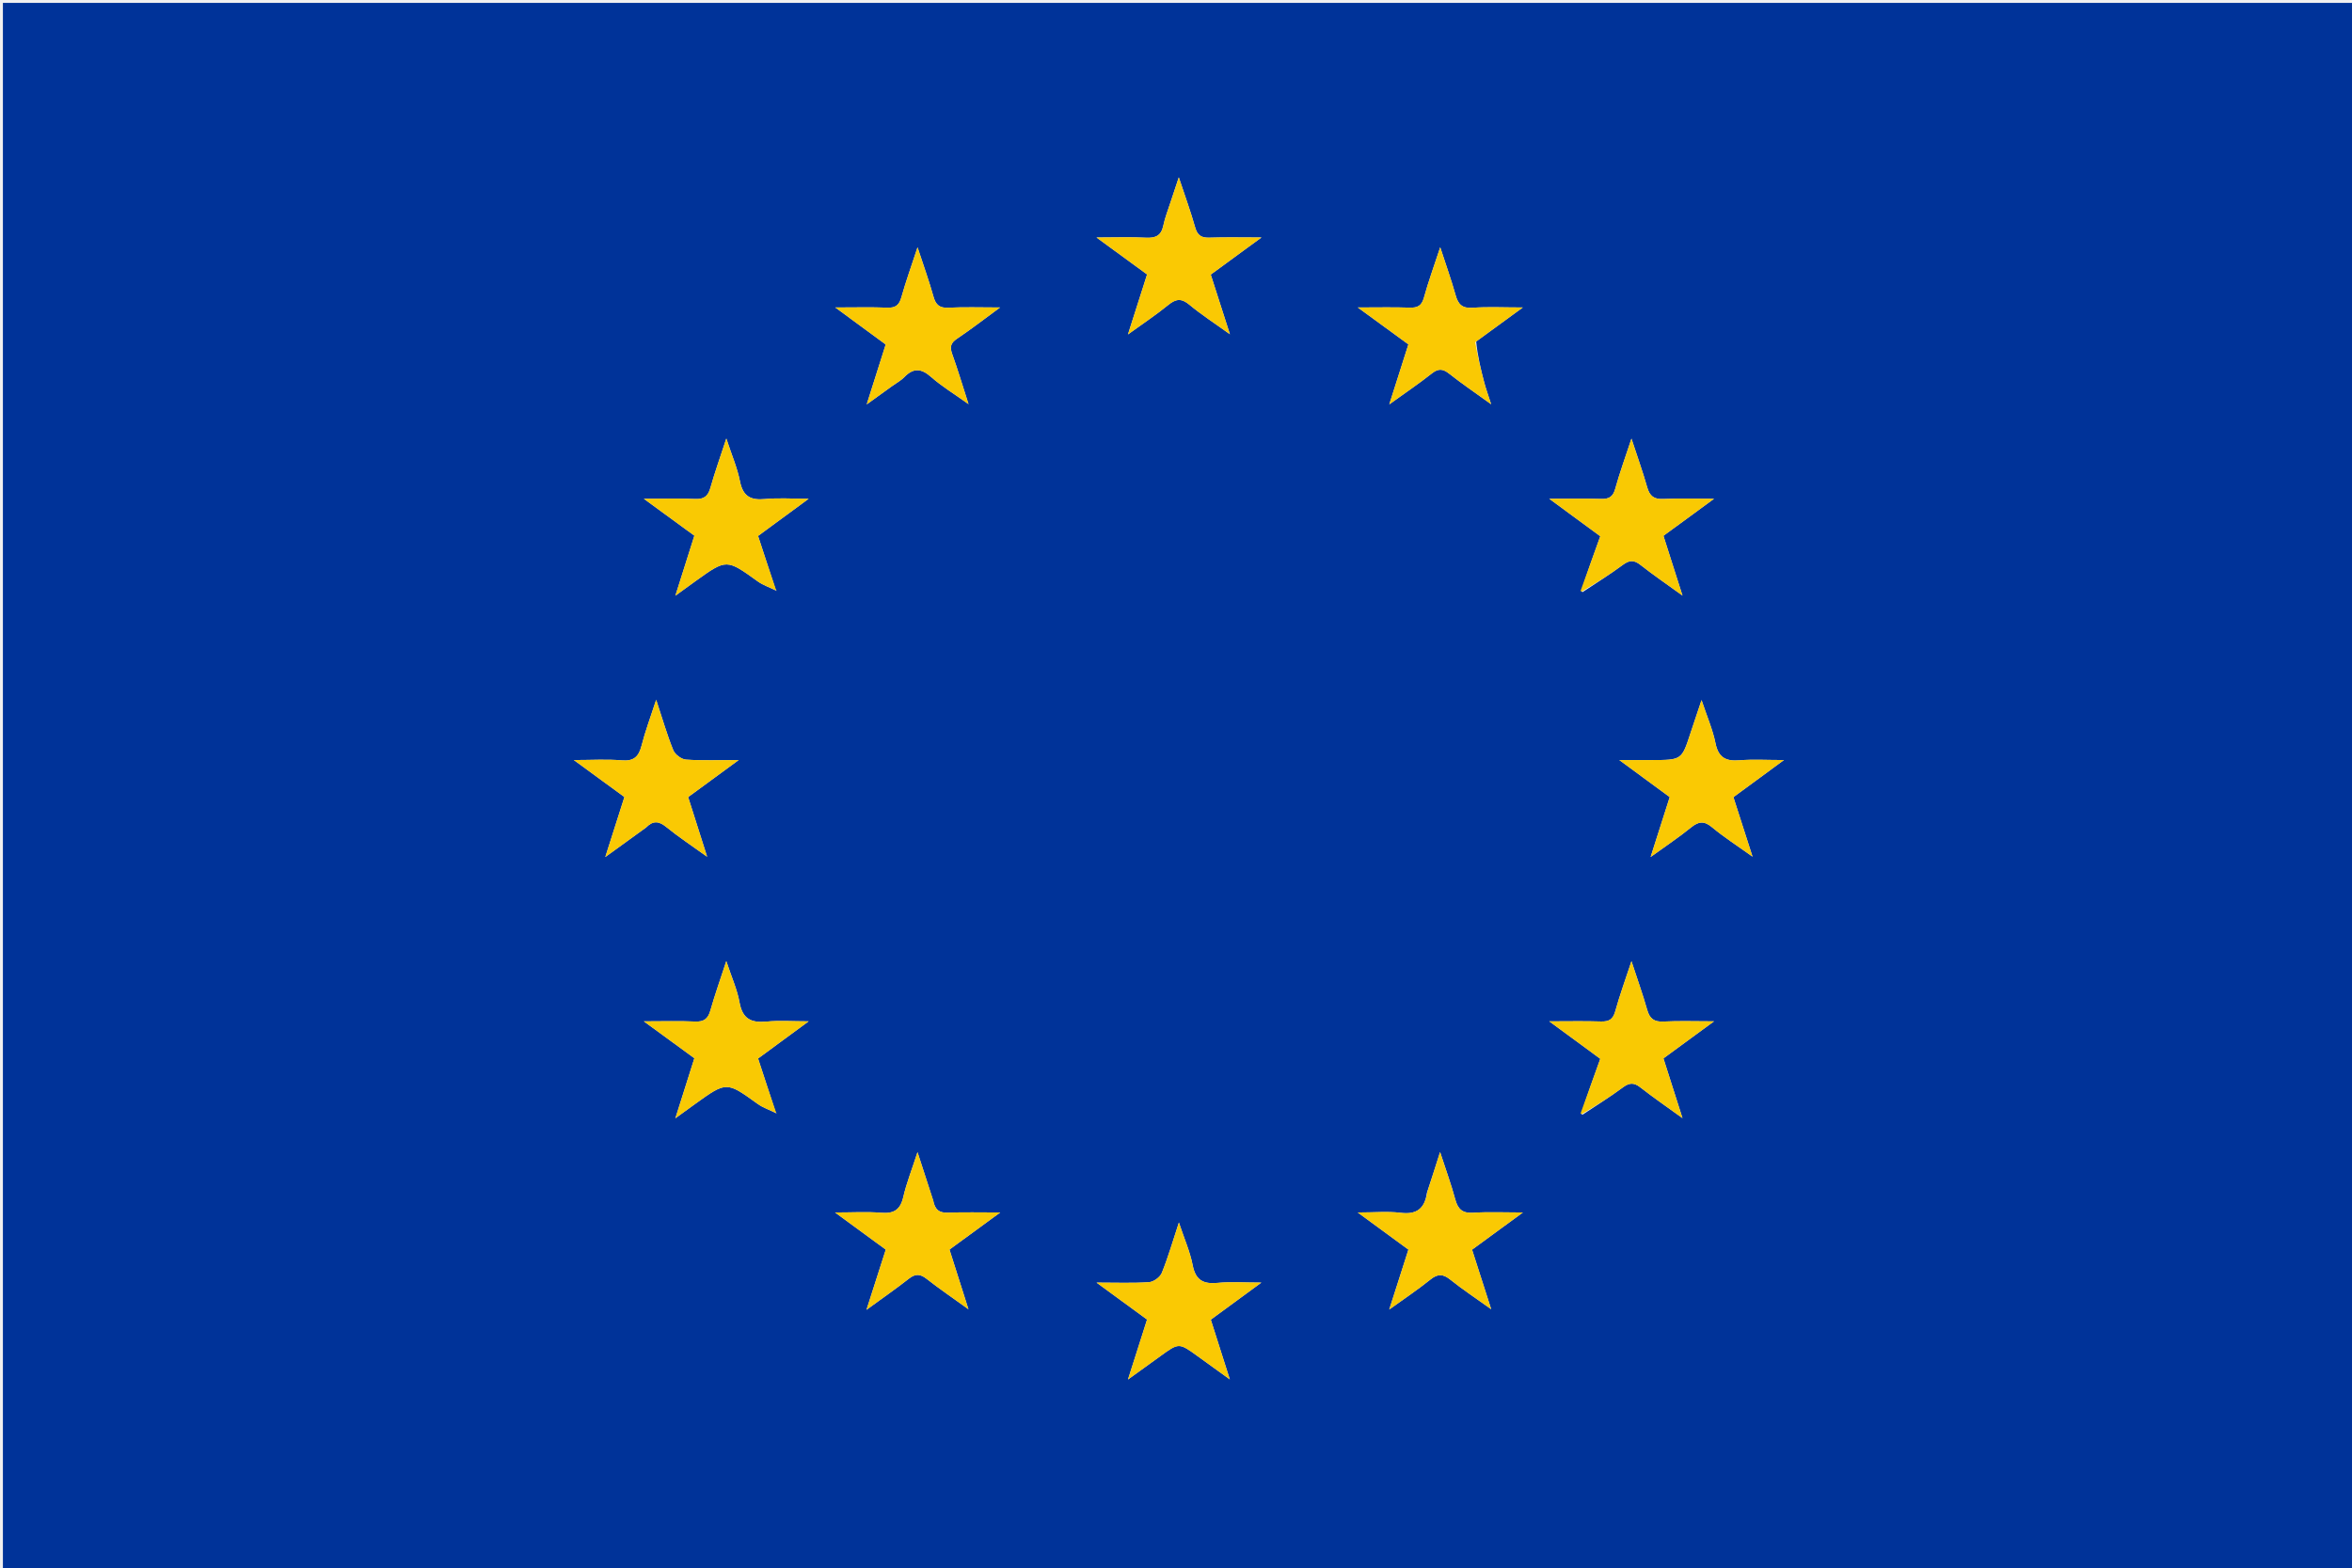
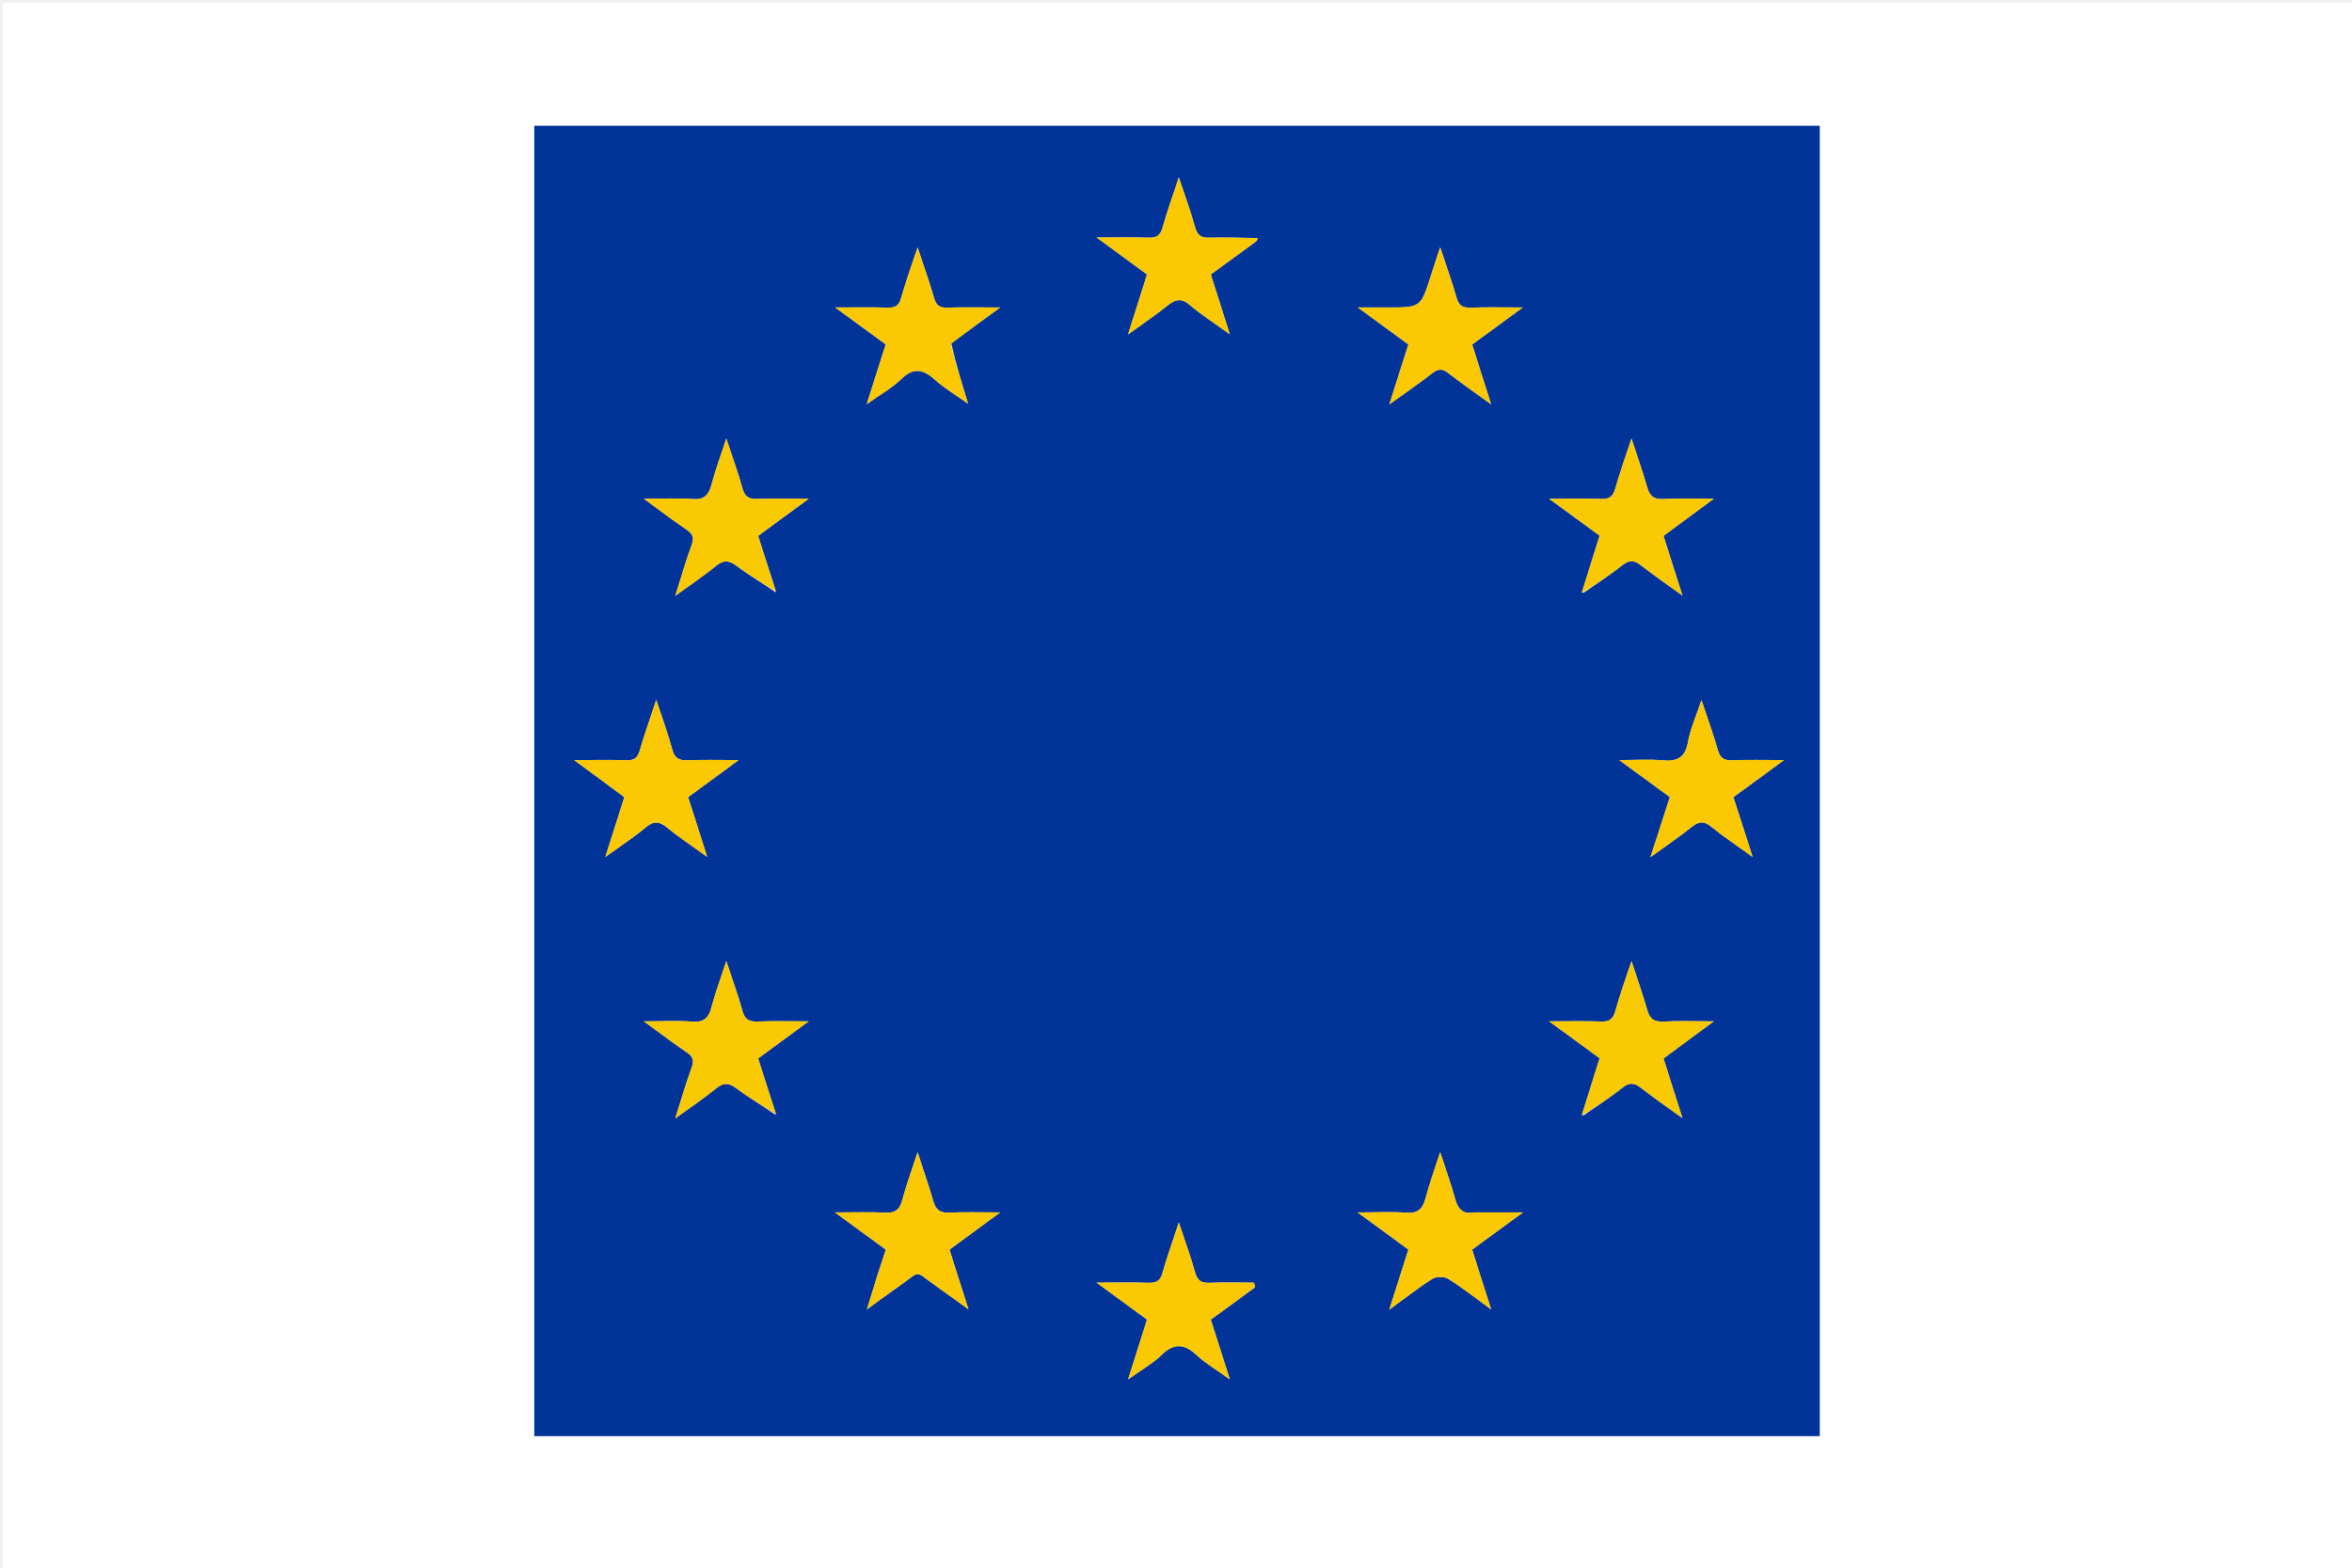
<svg xmlns="http://www.w3.org/2000/svg" version="1.1" id="Layer_1" x="0px" y="0px" width="100%" viewBox="0 0 810 540" enable-background="new 0 0 810 540" xml:space="preserve">
-   <path fill="#003399" opacity="1" stroke="none" d=" M604,541   C402.667,541 201.833,541 1,541   C1,361 1,181 1,1   C271,1 541,1 811,1   C811,181 811,361 811,541   C742.167,541 673.333,541 604,541  M267.548,383.573   C267.548,383.573 267.382,383.57 267.382,383.57   C267.382,383.57 267.596,383.594 267.093,383.019   C265.091,376.902 263.089,370.785 261.067,364.609   C266.756,360.428 272.173,356.448 278.493,351.804   C272.92,351.804 268.416,351.465 263.985,351.892   C258.719,352.4 255.704,350.981 254.687,345.303   C253.89,340.85 251.952,336.6 250.128,331.07   C248.049,337.434 246.17,342.682 244.653,348.034   C243.833,350.926 242.446,352.018 239.381,351.876   C233.92,351.622 228.439,351.804 221.727,351.804   C228.286,356.595 233.635,360.502 239.132,364.517   C237.019,371.196 234.96,377.702 232.588,385.198   C235.548,383.053 237.552,381.588 239.568,380.141   C250.248,372.478 250.211,372.533 260.932,380.245   C262.885,381.65 265.297,382.415 267.548,383.573  M267.548,203.573   C267.548,203.573 267.382,203.57 267.382,203.57   C267.382,203.57 267.596,203.594 267.093,203.019   C265.091,196.902 263.089,190.785 261.067,184.609   C266.757,180.428 272.173,176.448 278.492,171.804   C272.753,171.804 268.08,171.45 263.486,171.9   C258.529,172.387 255.858,170.986 254.834,165.783   C253.926,161.171 252.004,156.758 250.134,151.051   C248.049,157.434 246.17,162.682 244.653,168.034   C243.833,170.926 242.446,172.018 239.381,171.876   C233.921,171.622 228.439,171.804 221.727,171.804   C228.286,176.595 233.636,180.502 239.132,184.517   C237.019,191.196 234.96,197.702 232.588,205.198   C235.548,203.053 237.552,201.588 239.569,200.141   C250.248,192.478 250.211,192.533 260.932,200.245   C262.884,201.65 265.297,202.415 267.548,203.573  M545.014,203.969   C549.643,200.865 554.385,197.912 558.856,194.595   C561.106,192.927 562.686,192.804 564.928,194.569   C569.315,198.022 573.939,201.173 579.429,205.147   C577.014,197.574 574.966,191.153 572.865,184.565   C578.46,180.469 583.91,176.479 590.295,171.804   C583.758,171.804 578.299,171.604 572.865,171.88   C569.612,172.045 568.126,170.871 567.261,167.809   C565.757,162.484 563.875,157.265 561.855,151.096   C559.72,157.588 557.771,162.885 556.282,168.309   C555.506,171.133 554.117,171.948 551.35,171.858   C545.779,171.677 540.197,171.804 533.547,171.804   C539.976,176.528 545.431,180.537 551.115,184.714   C548.802,191.121 546.563,197.322 544.61,203.591   C544.61,203.591 544.506,203.721 544.506,203.721   C544.506,203.721 544.372,203.46 545.014,203.969  M545.014,383.969   C549.643,380.866 554.384,377.912 558.855,374.596   C561.104,372.928 562.684,372.802 564.926,374.567   C569.314,378.022 573.939,381.173 579.429,385.147   C577.014,377.577 574.966,371.156 572.864,364.566   C578.457,360.471 583.907,356.48 590.294,351.804   C583.758,351.804 578.298,351.603 572.863,351.88   C569.608,352.045 568.125,350.867 567.26,347.807   C565.756,342.483 563.875,337.265 561.855,331.096   C559.721,337.588 557.772,342.885 556.282,348.308   C555.507,351.131 554.119,351.948 551.351,351.858   C545.78,351.677 540.199,351.804 533.547,351.804   C539.976,356.529 545.431,360.537 551.115,364.714   C548.802,371.121 546.563,377.322 544.61,383.59   C544.61,383.59 544.505,383.721 544.505,383.721   C544.505,383.721 544.373,383.46 545.014,383.969  M568.572,261.805   C565.298,261.805 562.025,261.805 557.66,261.805   C564.089,266.526 569.549,270.535 575.034,274.562   C572.912,281.217 570.871,287.616 568.451,295.2   C573.806,291.326 578.234,288.398 582.328,285.06   C584.96,282.914 586.854,282.665 589.61,284.965   C593.666,288.351 598.156,291.217 603.554,295.089   C601.079,287.387 599.06,281.104 596.966,274.587   C602.467,270.547 607.925,266.538 614.369,261.805   C608.384,261.805 603.716,261.507 599.105,261.889   C594.425,262.276 591.808,261.027 590.797,256.014   C589.845,251.295 587.862,246.784 585.988,241.146   C584.462,245.71 583.298,249.118 582.181,252.542   C579.159,261.803 579.167,261.805 568.572,261.805  M399.662,467.094   C406.007,462.478 406.005,462.479 412.496,467.177   C415.824,469.586 419.158,471.988 423.535,475.148   C421.107,467.52 419.064,461.103 416.984,454.57   C422.589,450.462 428.026,446.476 434.397,441.805   C428.638,441.805 423.968,441.458 419.374,441.9   C414.426,442.376 411.745,441.015 410.734,435.774   C409.844,431.159 407.873,426.753 405.998,421.109   C403.839,427.648 402.263,433.16 400.118,438.442   C399.521,439.914 397.301,441.544 395.725,441.653   C390.12,442.041 384.472,441.805 377.635,441.805   C384.062,446.504 389.499,450.479 395.035,454.527   C392.926,461.149 390.879,467.576 388.456,475.185   C392.676,472.141 395.877,469.832 399.662,467.094  M222.603,284.967   C224.84,282.644 226.852,282.75 229.424,284.848   C233.589,288.246 238.107,291.211 243.527,295.116   C241.08,287.422 239.04,281.009 236.988,274.559   C242.64,270.418 248.032,266.467 254.394,261.805   C247.517,261.805 241.859,262.042 236.244,261.652   C234.674,261.543 232.469,259.893 231.87,258.417   C229.728,253.14 228.152,247.634 225.977,241.048   C224.019,247.086 222.212,251.854 220.965,256.765   C219.992,260.598 218.318,262.28 214.095,261.91   C209.015,261.466 203.867,261.805 197.624,261.805   C204.075,266.521 209.548,270.524 215.04,274.539   C212.912,281.213 210.873,287.61 208.451,295.209   C213.695,291.407 217.849,288.395 222.603,284.967  M403.136,69.592   C402.284,72.285 401.205,74.931 400.638,77.683   C399.918,81.174 397.986,82.059 394.623,81.88   C389.348,81.599 384.047,81.805 377.62,81.805   C384.066,86.515 389.536,90.512 395.042,94.535   C392.916,101.201 390.872,107.61 388.452,115.198   C393.8,111.329 398.235,108.401 402.331,105.057   C404.972,102.9 406.869,102.674 409.619,104.974   C413.669,108.36 418.146,111.236 423.568,115.14   C421.07,107.364 419.05,101.076 416.964,94.582   C422.521,90.516 427.998,86.509 434.427,81.805   C427.739,81.805 422.125,81.67 416.521,81.862   C413.725,81.958 412.371,81.076 411.587,78.293   C410.055,72.849 408.099,67.524 405.966,61.088   C404.839,64.499 404.118,66.682 403.136,69.592  M321.285,413.278   C319.645,408.204 318.005,403.131 315.982,396.874   C314.029,402.903 312.182,407.528 311.078,412.323   C310.056,416.761 307.801,418.118 303.404,417.742   C298.6,417.332 293.734,417.649 287.587,417.649   C294.255,422.531 299.698,426.516 305.05,430.434   C302.884,437.195 300.874,443.468 298.404,451.176   C304.072,447.041 308.647,443.874 313.016,440.444   C315.251,438.69 316.9,438.766 319.116,440.508   C323.43,443.898 327.981,446.987 333.524,450.987   C331.045,443.184 329.012,436.785 326.991,430.423   C332.681,426.263 338.022,422.357 344.461,417.648   C337.623,417.648 332.034,417.51 326.457,417.706   C323.627,417.806 322.004,416.914 321.285,413.278  M491.407,410.882   C490.696,416.19 488.011,418.464 482.383,417.76   C477.955,417.207 473.402,417.649 467.594,417.649   C474.268,422.539 479.708,426.525 485.045,430.435   C482.876,437.215 480.869,443.488 478.441,451.076   C483.927,447.116 488.442,444.118 492.64,440.728   C495.211,438.653 497.034,438.822 499.535,440.834   C503.668,444.158 508.121,447.085 513.547,450.974   C511.072,443.268 509.056,436.987 506.959,430.457   C512.459,426.433 517.915,422.441 524.466,417.649   C517.928,417.649 512.651,417.388 507.415,417.737   C503.686,417.986 502.087,416.561 501.163,413.111   C499.803,408.035 497.978,403.083 495.946,396.835   C494.23,402.257 492.983,406.197 491.407,410.882  M508.386,117.622   C513.385,113.975 518.384,110.327 524.434,105.914   C517.73,105.914 512.409,105.628 507.137,106.012   C503.522,106.276 502.164,104.807 501.278,101.625   C499.845,96.479 498.03,91.439 495.992,85.176   C493.816,91.806 491.875,97.076 490.4,102.473   C489.623,105.317 488.216,106.068 485.457,105.971   C479.933,105.777 474.398,105.913 467.609,105.913   C474.155,110.688 479.504,114.591 485.033,118.624   C482.945,125.18 480.897,131.612 478.455,139.281   C484.009,135.282 488.654,132.169 493.018,128.703   C495.27,126.914 496.82,126.932 499.054,128.7   C503.387,132.13 507.977,135.235 513.529,139.245   C512.448,135.87 511.712,133.868 511.17,131.814   C509.969,127.265 508.866,122.69 508.386,117.622  M307.396,132.878   C308.743,131.905 310.266,131.104 311.403,129.927   C314.535,126.684 317.241,126.823 320.652,129.842   C324.292,133.063 328.526,135.613 333.548,139.205   C331.423,132.61 329.83,127.231 327.931,121.963   C327.06,119.548 327.359,118.151 329.601,116.656   C334.318,113.511 338.801,110.014 344.401,105.914   C337.564,105.914 332.093,105.711 326.647,105.992   C323.53,106.152 322.265,105.001 321.461,102.119   C319.98,96.81 318.094,91.614 315.99,85.189   C313.835,91.76 311.931,97.014 310.428,102.38   C309.664,105.109 308.421,106.095 305.568,105.979   C300.026,105.755 294.468,105.913 287.67,105.913   C294.201,110.71 299.617,114.687 305.023,118.657   C302.899,125.36 300.883,131.721 298.48,139.301   C301.989,136.759 304.391,135.018 307.396,132.878  z" />
-   <path fill="#F9C903" opacity="1" stroke="none" d=" M544.325,383.523   C546.563,377.322 548.802,371.121 551.115,364.714   C545.431,360.537 539.976,356.529 533.547,351.804   C540.199,351.804 545.78,351.677 551.351,351.858   C554.119,351.948 555.507,351.131 556.282,348.308   C557.772,342.885 559.721,337.588 561.855,331.096   C563.875,337.265 565.756,342.483 567.26,347.807   C568.125,350.867 569.608,352.045 572.863,351.88   C578.298,351.603 583.758,351.804 590.294,351.804   C583.907,356.48 578.457,360.471 572.864,364.566   C574.966,371.156 577.014,377.577 579.429,385.147   C573.939,381.173 569.314,378.022 564.926,374.567   C562.684,372.802 561.104,372.928 558.855,374.596   C554.384,377.912 549.643,380.866 544.721,383.758   C544.429,383.547 544.325,383.523 544.325,383.523  z" />
-   <path fill="#F9C903" opacity="1" stroke="none" d=" M544.325,203.523   C546.563,197.322 548.802,191.121 551.115,184.714   C545.431,180.537 539.976,176.528 533.547,171.804   C540.197,171.804 545.779,171.677 551.35,171.858   C554.117,171.948 555.506,171.133 556.282,168.309   C557.771,162.885 559.72,157.588 561.855,151.096   C563.875,157.265 565.757,162.484 567.261,167.809   C568.126,170.871 569.612,172.045 572.865,171.88   C578.299,171.604 583.758,171.804 590.295,171.804   C583.91,176.479 578.46,180.469 572.865,184.565   C574.966,191.153 577.014,197.574 579.429,205.147   C573.939,201.173 569.315,198.022 564.928,194.569   C562.686,192.804 561.106,192.927 558.856,194.595   C554.385,197.912 549.643,200.865 544.721,203.758   C544.428,203.547 544.325,203.523 544.325,203.523  z" />
-   <path fill="#F9C903" opacity="1" stroke="none" d=" M267.498,203.475   C265.297,202.415 262.884,201.65 260.932,200.245   C250.211,192.533 250.248,192.478 239.569,200.141   C237.552,201.588 235.548,203.053 232.588,205.198   C234.96,197.702 237.019,191.196 239.132,184.517   C233.636,180.502 228.286,176.595 221.727,171.804   C228.439,171.804 233.921,171.622 239.381,171.876   C242.446,172.018 243.833,170.926 244.653,168.034   C246.17,162.682 248.049,157.434 250.134,151.051   C252.004,156.758 253.926,161.171 254.834,165.783   C255.858,170.986 258.529,172.387 263.486,171.9   C268.08,171.45 272.753,171.804 278.492,171.804   C272.173,176.448 266.757,180.428 261.067,184.609   C263.089,190.785 265.091,196.902 267.294,203.298   C267.495,203.578 267.498,203.475 267.498,203.475  z" />
-   <path fill="#F9C903" opacity="1" stroke="none" d=" M267.498,383.475   C265.297,382.415 262.885,381.65 260.932,380.245   C250.211,372.533 250.248,372.478 239.568,380.141   C237.552,381.588 235.548,383.053 232.588,385.198   C234.96,377.702 237.019,371.196 239.132,364.517   C233.635,360.502 228.286,356.595 221.727,351.804   C228.439,351.804 233.92,351.622 239.381,351.876   C242.446,352.018 243.833,350.926 244.653,348.034   C246.17,342.682 248.049,337.434 250.128,331.07   C251.952,336.6 253.89,340.85 254.687,345.303   C255.704,350.981 258.719,352.4 263.985,351.892   C268.416,351.465 272.92,351.804 278.493,351.804   C272.173,356.448 266.756,360.428 261.067,364.609   C263.089,370.785 265.091,376.902 267.294,383.298   C267.495,383.578 267.498,383.475 267.498,383.475  z" />
-   <path fill="#FAC903" opacity="1" stroke="none" d=" M569.055,261.805   C579.167,261.805 579.159,261.803 582.181,252.542   C583.298,249.118 584.462,245.71 585.988,241.146   C587.862,246.784 589.845,251.295 590.797,256.014   C591.808,261.027 594.425,262.276 599.105,261.889   C603.716,261.507 608.384,261.805 614.369,261.805   C607.925,266.538 602.467,270.547 596.966,274.587   C599.06,281.104 601.079,287.387 603.554,295.089   C598.156,291.217 593.666,288.351 589.61,284.965   C586.854,282.665 584.96,282.914 582.328,285.06   C578.234,288.398 573.806,291.326 568.451,295.2   C570.871,287.616 572.912,281.217 575.034,274.562   C569.549,270.535 564.089,266.526 557.66,261.805   C562.025,261.805 565.298,261.805 569.055,261.805  z" />
-   <path fill="#FAC903" opacity="1" stroke="none" d=" M399.37,467.309   C395.877,469.832 392.676,472.141 388.456,475.185   C390.879,467.576 392.926,461.149 395.035,454.527   C389.499,450.479 384.062,446.504 377.635,441.805   C384.472,441.805 390.12,442.041 395.725,441.653   C397.301,441.544 399.521,439.914 400.118,438.442   C402.263,433.16 403.839,427.648 405.998,421.109   C407.873,426.753 409.844,431.159 410.734,435.774   C411.745,441.015 414.426,442.376 419.374,441.9   C423.968,441.458 428.638,441.805 434.397,441.805   C428.026,446.476 422.589,450.462 416.984,454.57   C419.064,461.103 421.107,467.52 423.535,475.148   C419.158,471.988 415.824,469.586 412.496,467.177   C406.005,462.479 406.007,462.478 399.37,467.309  z" />
-   <path fill="#FAC903" opacity="1" stroke="none" d=" M222.303,285.175   C217.849,288.395 213.695,291.407 208.451,295.209   C210.873,287.61 212.912,281.213 215.04,274.539   C209.548,270.524 204.075,266.521 197.624,261.805   C203.867,261.805 209.015,261.466 214.095,261.91   C218.318,262.28 219.992,260.598 220.965,256.765   C222.212,251.854 224.019,247.086 225.977,241.048   C228.152,247.634 229.728,253.14 231.87,258.417   C232.469,259.893 234.674,261.543 236.244,261.652   C241.859,262.042 247.517,261.805 254.394,261.805   C248.032,266.467 242.64,270.418 236.988,274.559   C239.04,281.009 241.08,287.422 243.527,295.116   C238.107,291.211 233.589,288.246 229.424,284.848   C226.852,282.75 224.84,282.644 222.303,285.175  z" />
-   <path fill="#FAC903" opacity="1" stroke="none" d=" M403.266,69.228   C404.118,66.682 404.839,64.499 405.966,61.088   C408.099,67.524 410.055,72.849 411.587,78.293   C412.371,81.076 413.725,81.958 416.521,81.862   C422.125,81.67 427.739,81.805 434.427,81.805   C427.998,86.509 422.521,90.516 416.964,94.582   C419.05,101.076 421.07,107.364 423.568,115.14   C418.146,111.236 413.669,108.36 409.619,104.974   C406.869,102.674 404.972,102.9 402.331,105.057   C398.235,108.401 393.8,111.329 388.452,115.198   C390.872,107.61 392.916,101.201 395.042,94.535   C389.536,90.512 384.066,86.515 377.62,81.805   C384.047,81.805 389.348,81.599 394.623,81.88   C397.986,82.059 399.918,81.174 400.638,77.683   C401.205,74.931 402.284,72.285 403.266,69.228  z" />
-   <path fill="#FAC903" opacity="1" stroke="none" d=" M321.457,413.668   C322.004,416.914 323.627,417.806 326.457,417.706   C332.034,417.51 337.623,417.648 344.461,417.648   C338.022,422.357 332.681,426.263 326.991,430.423   C329.012,436.785 331.045,443.184 333.524,450.987   C327.981,446.987 323.43,443.898 319.116,440.508   C316.9,438.766 315.251,438.69 313.016,440.444   C308.647,443.874 304.072,447.041 298.404,451.176   C300.874,443.468 302.884,437.195 305.05,430.434   C299.698,426.516 294.255,422.531 287.587,417.649   C293.734,417.649 298.6,417.332 303.404,417.742   C307.801,418.118 310.056,416.761 311.078,412.323   C312.182,407.528 314.029,402.903 315.982,396.874   C318.005,403.131 319.645,408.204 321.457,413.668  z" />
-   <path fill="#FAC903" opacity="1" stroke="none" d=" M491.572,410.51   C492.983,406.197 494.23,402.257 495.946,396.835   C497.978,403.083 499.803,408.035 501.163,413.111   C502.087,416.561 503.686,417.986 507.415,417.737   C512.651,417.388 517.928,417.649 524.466,417.649   C517.915,422.441 512.459,426.433 506.959,430.457   C509.056,436.987 511.072,443.268 513.547,450.974   C508.121,447.085 503.668,444.158 499.535,440.834   C497.034,438.822 495.211,438.653 492.64,440.728   C488.442,444.118 483.927,447.116 478.441,451.076   C480.869,443.488 482.876,437.215 485.045,430.435   C479.708,426.525 474.268,422.539 467.594,417.649   C473.402,417.649 477.955,417.207 482.383,417.76   C488.011,418.464 490.696,416.19 491.572,410.51  z" />
-   <path fill="#FAC903" opacity="1" stroke="none" d=" M508.055,117.873   C508.866,122.69 509.969,127.265 511.17,131.814   C511.712,133.868 512.448,135.87 513.529,139.245   C507.977,135.235 503.387,132.13 499.054,128.7   C496.82,126.932 495.27,126.914 493.018,128.703   C488.654,132.169 484.009,135.282 478.455,139.281   C480.897,131.612 482.945,125.18 485.033,118.624   C479.504,114.591 474.155,110.688 467.609,105.913   C474.398,105.913 479.933,105.777 485.457,105.971   C488.216,106.068 489.623,105.317 490.4,102.473   C491.875,97.076 493.816,91.806 495.992,85.176   C498.03,91.439 499.845,96.479 501.278,101.625   C502.164,104.807 503.522,106.276 507.137,106.012   C512.409,105.628 517.73,105.914 524.434,105.914   C518.384,110.327 513.385,113.975 508.055,117.873  z" />
-   <path fill="#FAC903" opacity="1" stroke="none" d=" M307.094,133.078   C304.391,135.018 301.989,136.759 298.48,139.301   C300.883,131.721 302.899,125.36 305.023,118.657   C299.617,114.687 294.201,110.71 287.67,105.913   C294.468,105.913 300.026,105.755 305.568,105.979   C308.421,106.095 309.664,105.109 310.428,102.38   C311.931,97.014 313.835,91.76 315.99,85.189   C318.094,91.614 319.98,96.81 321.461,102.119   C322.265,105.001 323.53,106.152 326.647,105.992   C332.093,105.711 337.564,105.914 344.401,105.914   C338.801,110.014 334.318,113.511 329.601,116.656   C327.359,118.151 327.06,119.548 327.931,121.963   C329.83,127.231 331.423,132.61 333.548,139.205   C328.526,135.613 324.292,133.063 320.652,129.842   C317.241,126.823 314.535,126.684 311.403,129.927   C310.266,131.104 308.743,131.905 307.094,133.078  z" />
-   <path fill="#F9C903" opacity="1" stroke="none" d=" M544.401,203.503   C544.372,203.46 544.506,203.721 544.506,203.721   C544.506,203.721 544.61,203.591 544.467,203.557   C544.325,203.523 544.428,203.547 544.401,203.503  z" />
-   <path fill="#F9C903" opacity="1" stroke="none" d=" M267.545,203.586   C267.596,203.594 267.382,203.57 267.382,203.57   C267.382,203.57 267.548,203.573 267.523,203.524   C267.498,203.475 267.495,203.578 267.545,203.586  z" />
-   <path fill="#F9C903" opacity="1" stroke="none" d=" M267.546,383.586   C267.596,383.594 267.382,383.57 267.382,383.57   C267.382,383.57 267.548,383.573 267.523,383.524   C267.498,383.475 267.495,383.578 267.546,383.586  z" />
-   <path fill="#F9C903" opacity="1" stroke="none" d=" M544.401,383.503   C544.373,383.46 544.505,383.721 544.505,383.721   C544.505,383.721 544.61,383.59 544.467,383.557   C544.325,383.523 544.429,383.547 544.401,383.503  z" />
+   <path fill="#FFFFFF" opacity="1" stroke="none" d=" M507,541   C338,541 169.5,541 1,541   C1,361 1,181 1,1   C271,1 541,1 811,1   C811,181 811,361 811,541   C709.833,541 608.667,541 507,541  M183.999,350.5   C183.999,398.587 183.999,446.674 183.999,494.694   C331.995,494.694 479.377,494.694 626.694,494.694   C626.694,344.005 626.694,193.623 626.694,43.306   C479.005,43.306 331.623,43.306 183.999,43.306   C183.999,145.575 183.999,247.538 183.999,350.5  z" />
+   <path fill="#013399" opacity="1" stroke="none" d=" M183.999,350   C183.999,247.538 183.999,145.575 183.999,43.306   C331.623,43.306 479.005,43.306 626.694,43.306   C626.694,193.623 626.694,344.005 626.694,494.694   C479.377,494.694 331.995,494.694 183.999,494.694   C183.999,446.674 183.999,398.587 183.999,350  M545.377,384.203   C549.848,381.051 554.46,378.078 558.736,374.68   C561.195,372.727 562.89,372.949 565.214,374.782   C569.496,378.16 574.017,381.235 579.409,385.139   C577.024,377.632 574.986,371.218 572.882,364.599   C578.381,360.535 583.812,356.52 590.187,351.808   C583.495,351.808 578.167,351.597 572.866,351.886   C569.612,352.064 568.127,350.931 567.266,347.844   C565.779,342.512 563.891,337.291 561.864,331.08   C559.727,337.575 557.789,342.859 556.291,348.266   C555.527,351.024 554.27,351.977 551.436,351.87   C545.902,351.659 540.355,351.808 533.509,351.808   C540.096,356.622 545.526,360.59 550.893,364.513   C548.796,371.21 546.816,377.533 544.735,384.161   C544.806,384.157 544.877,384.152 544.947,384.148   C544.876,384.027 544.805,383.906 545.377,384.203  M267.095,384.045   C267.112,383.982 267.128,383.919 267.041,383.1   C265.068,376.97 263.095,370.84 261.084,364.592   C266.663,360.494 272.065,356.526 278.489,351.808   C271.795,351.808 266.363,351.657 260.945,351.869   C258.011,351.983 256.478,351.218 255.66,348.155   C254.225,342.781 252.261,337.548 250.129,331.071   C248.165,337.083 246.339,341.994 244.991,347.032   C244.034,350.609 242.453,352.224 238.48,351.906   C233.445,351.502 228.353,351.808 221.741,351.808   C227.509,356.009 231.92,359.399 236.526,362.498   C238.715,363.971 239.092,365.317 238.176,367.804   C236.187,373.204 234.609,378.755 232.546,385.241   C237.817,381.411 242.358,378.407 246.542,374.968   C249.262,372.733 251.131,372.982 253.851,375.05   C258.079,378.265 262.752,380.898 267.095,384.045  M545.377,204.203   C549.848,201.051 554.461,198.077 558.737,194.679   C561.197,192.725 562.892,192.951 565.215,194.783   C569.498,198.161 574.019,201.236 579.409,205.138   C577.023,197.632 574.985,191.217 572.881,184.597   C578.383,180.532 583.816,176.519 590.192,171.808   C583.498,171.808 578.17,171.597 572.869,171.886   C569.617,172.063 568.127,170.937 567.266,167.846   C565.78,162.513 563.892,157.292 561.865,151.08   C559.727,157.575 557.789,162.859 556.291,168.266   C555.526,171.024 554.27,171.977 551.435,171.87   C545.901,171.659 540.354,171.808 533.508,171.808   C540.095,176.622 545.526,180.59 550.893,184.512   C548.796,191.209 546.816,197.532 544.735,204.161   C544.806,204.157 544.877,204.152 544.947,204.148   C544.876,204.027 544.805,203.906 545.377,204.203  M267.095,204.045   C267.111,203.982 267.128,203.919 267.041,203.1   C265.068,196.97 263.095,190.841 261.084,184.592   C266.663,180.494 272.065,176.527 278.49,171.808   C271.794,171.808 266.362,171.657 260.945,171.869   C258.012,171.983 256.478,171.218 255.66,168.156   C254.225,162.781 252.261,157.548 250.129,151.071   C248.167,157.077 246.34,161.99 244.991,167.032   C244.034,170.607 242.454,172.224 238.481,171.906   C233.446,171.502 228.354,171.808 221.742,171.808   C227.51,176.009 231.92,179.399 236.526,182.498   C238.715,183.971 239.092,185.317 238.176,187.804   C236.187,193.204 234.609,198.755 232.546,205.241   C237.817,201.412 242.358,198.407 246.542,194.968   C249.262,192.733 251.131,192.982 253.85,195.049   C258.079,198.265 262.751,200.898 267.095,204.045  M302.315,438.796   C301.184,442.47 300.054,446.145 298.556,451.014   C302.742,447.987 305.782,445.708 308.905,443.548   C317.847,437.363 314.248,437.359 322.967,443.414   C326.166,445.635 329.293,447.96 333.531,451.014   C331.076,443.304 329.037,436.898 326.986,430.455   C332.643,426.296 338.049,422.321 344.436,417.625   C337.758,417.625 332.321,417.423 326.908,417.7   C323.612,417.868 322.19,416.599 321.342,413.55   C319.903,408.374 318.078,403.304 315.998,396.907   C313.914,403.318 312.079,408.391 310.648,413.574   C309.799,416.652 308.334,417.861 305.062,417.698   C299.657,417.429 294.229,417.625 287.537,417.625   C294.098,422.421 299.633,426.467 305.054,430.429   C304.138,433.336 303.391,435.708 302.315,438.796  M507.66,417.625   C503.777,418.364 502.051,416.494 501.094,412.86   C499.781,407.879 497.968,403.03 495.968,396.89   C493.966,403.111 492.206,407.909 490.911,412.829   C489.963,416.43 488.309,418.007 484.361,417.718   C479.181,417.339 473.953,417.625 467.541,417.625   C474.065,422.397 479.523,426.389 485.037,430.423   C482.921,437.066 480.886,443.455 478.436,451.148   C484.123,447.001 488.533,443.491 493.277,440.513   C494.625,439.666 497.395,439.652 498.74,440.492   C503.491,443.459 507.907,446.963 513.531,451.048   C511.107,443.426 509.073,437.028 506.978,430.441   C512.552,426.36 518.019,422.359 524.487,417.625   C518.212,417.625 513.419,417.625 507.66,417.625  M327.588,118.195   C332.868,114.345 338.148,110.496 344.432,105.915   C337.506,105.915 331.885,105.804 326.273,105.965   C323.725,106.038 322.427,105.339 321.689,102.702   C320.149,97.199 318.179,91.817 316.001,85.223   C313.826,91.807 311.855,97.187 310.316,102.686   C309.58,105.317 308.31,106.044 305.742,105.967   C300.143,105.798 294.535,105.915 287.633,105.915   C294.067,110.615 299.479,114.57 305.03,118.626   C302.94,125.199 300.899,131.617 298.48,139.225   C303.13,135.914 307.133,133.734 310.271,130.668   C314.554,126.485 317.905,127.075 322.001,130.817   C325.154,133.698 328.938,135.888 333.388,139.061   C331.066,131.455 329.139,125.142 327.588,118.195  M477.568,105.915   C474.666,105.915 471.764,105.915 467.639,105.915   C474.133,110.669 479.556,114.641 485.03,118.649   C482.922,125.279 480.893,131.665 478.469,139.29   C484.145,135.201 488.804,132.039 493.224,128.573   C495.305,126.94 496.758,126.933 498.828,128.548   C503.257,132.001 507.892,135.192 513.523,139.273   C511.101,131.641 509.069,125.237 506.988,118.678   C512.522,114.622 517.944,110.649 524.405,105.915   C517.623,105.915 512.051,105.768 506.492,105.976   C503.697,106.081 502.366,105.237 501.588,102.447   C500.072,97.003 498.115,91.681 495.963,85.17   C494.536,89.57 493.529,92.689 492.512,95.804   C489.21,105.915 489.209,105.915 477.568,105.915  M206.342,268.141   C209.246,270.298 212.15,272.456 215.01,274.58   C212.892,281.259 210.883,287.594 208.474,295.192   C213.937,291.236 218.396,288.34 222.449,284.958   C225.191,282.67 227.09,282.9 229.729,285.066   C233.795,288.403 238.216,291.307 243.544,295.158   C241.11,287.523 239.067,281.112 236.983,274.572   C242.541,270.498 247.949,266.534 254.395,261.809   C247.662,261.809 242.227,261.652 236.808,261.872   C233.854,261.991 232.332,261.188 231.514,258.141   C230.077,252.789 228.135,247.571 226.01,241.098   C223.824,247.705 221.864,253.076 220.311,258.561   C219.574,261.165 218.313,261.938 215.736,261.86   C210.155,261.693 204.566,261.809 197.709,261.809   C201.065,264.302 203.399,266.036 206.342,268.141  M570.738,288.094   C570.096,290.044 569.454,291.993 568.376,295.265   C573.994,291.193 578.518,288.132 582.777,284.74   C585.133,282.864 586.819,282.745 589.237,284.705   C593.461,288.127 598.007,291.152 603.589,295.191   C601.067,287.345 599.049,281.069 596.964,274.583   C602.466,270.556 607.892,266.585 614.419,261.809   C607.567,261.809 602,261.651 596.449,261.874   C593.595,261.989 592.354,260.989 591.579,258.272   C590.035,252.853 588.097,247.547 585.968,241.128   C584.1,246.777 582.126,251.071 581.333,255.573   C580.359,261.099 577.467,262.381 572.396,261.898   C567.929,261.473 563.39,261.809 557.642,261.809   C564.271,266.66 569.703,270.634 575.062,274.555   C573.588,279.136 572.269,283.234 570.738,288.094  M431.482,441.811   C426.493,441.811 421.498,441.658 416.518,441.868   C413.728,441.986 412.379,441.124 411.599,438.337   C410.076,432.898 408.123,427.58 405.976,421.087   C403.81,427.69 401.881,432.961 400.393,438.354   C399.617,441.166 398.231,441.966 395.462,441.867   C389.95,441.671 384.427,441.809 377.65,441.809   C384.247,446.64 389.674,450.615 395.021,454.531   C392.887,461.284 390.89,467.602 388.51,475.135   C393.157,471.799 397.004,469.663 400.051,466.703   C404.426,462.454 407.958,462.924 412.187,466.837   C415.29,469.708 419.031,471.89 423.536,475.134   C421.104,467.5 419.063,461.094 416.978,454.549   C422.1,450.822 427.074,447.234 431.985,443.56   C432.318,443.311 432.171,442.42 431.482,441.811  M432.61,83.129   C432.783,82.898 432.989,82.683 433.113,82.428   C433.162,82.327 433.031,82.008 432.978,82.008   C427.496,81.928 422.009,81.718 416.532,81.872   C413.756,81.95 412.384,81.149 411.602,78.348   C410.082,72.906 408.125,67.585 405.977,61.087   C403.811,67.689 401.881,72.96 400.394,78.353   C399.617,81.166 398.231,81.966 395.46,81.867   C389.949,81.67 384.425,81.809 377.646,81.809   C384.25,86.644 389.679,90.618 395.023,94.53   C392.884,101.29 390.888,107.6 388.486,115.193   C393.849,111.304 398.127,108.451 402.107,105.229   C404.824,103.029 406.875,102.6 409.792,105.086   C413.771,108.478 418.228,111.309 423.534,115.143   C421.096,107.476 419.057,101.068 416.982,94.542   C422.13,90.798 427.093,87.19 432.61,83.129  z" />
+   <path fill="#FAC903" opacity="1" stroke="none" d=" M302.479,438.438   C303.391,435.708 304.138,433.336 305.054,430.429   C299.633,426.467 294.098,422.421 287.537,417.625   C294.229,417.625 299.657,417.429 305.062,417.698   C308.334,417.861 309.799,416.652 310.648,413.574   C312.079,408.391 313.914,403.318 315.998,396.907   C318.078,403.304 319.903,408.374 321.342,413.55   C322.19,416.599 323.612,417.868 326.908,417.7   C332.321,417.423 337.758,417.625 344.436,417.625   C338.049,422.321 332.643,426.296 326.986,430.455   C329.037,436.898 331.076,443.304 333.531,451.014   C329.293,447.96 326.166,445.635 322.967,443.414   C314.248,437.359 317.847,437.363 308.905,443.548   C305.782,445.708 302.742,447.987 298.556,451.014   C300.054,446.145 301.184,442.47 302.479,438.438  z" />
+   <path fill="#FAC903" opacity="1" stroke="none" d=" M508.143,417.625   C513.419,417.625 518.212,417.625 524.487,417.625   C518.019,422.359 512.552,426.36 506.978,430.441   C509.073,437.028 511.107,443.426 513.531,451.048   C507.907,446.963 503.491,443.459 498.74,440.492   C497.395,439.652 494.625,439.666 493.277,440.513   C488.533,443.491 484.123,447.001 478.436,451.148   C480.886,443.455 482.921,437.066 485.037,430.423   C479.523,426.389 474.065,422.397 467.541,417.625   C473.953,417.625 479.181,417.339 484.361,417.718   C488.309,418.007 489.963,416.43 490.911,412.829   C492.206,407.909 493.966,403.111 495.968,396.89   C497.968,403.03 499.781,407.879 501.094,412.86   C502.051,416.494 503.777,418.364 508.143,417.625  z" />
+   <path fill="#FAC903" opacity="1" stroke="none" d=" M327.4,118.513   C329.139,125.142 331.066,131.455 333.388,139.061   C328.938,135.888 325.154,133.698 322.001,130.817   C317.905,127.075 314.554,126.485 310.271,130.668   C307.133,133.734 303.13,135.914 298.48,139.225   C300.899,131.617 302.94,125.199 305.03,118.626   C299.479,114.57 294.067,110.615 287.633,105.915   C294.535,105.915 300.143,105.798 305.742,105.967   C308.31,106.044 309.58,105.317 310.316,102.686   C311.855,97.187 313.826,91.807 316.001,85.223   C318.179,91.817 320.149,97.199 321.689,102.702   C322.427,105.339 323.725,106.038 326.273,105.965   C331.885,105.804 337.506,105.915 344.432,105.915   C338.148,110.496 332.868,114.345 327.4,118.513  z" />
+   <path fill="#FAC903" opacity="1" stroke="none" d=" M478.046,105.915   C489.209,105.915 489.21,105.915 492.512,95.804   C493.529,92.689 494.536,89.57 495.963,85.17   C498.115,91.681 500.072,97.003 501.588,102.447   C502.366,105.237 503.697,106.081 506.492,105.976   C512.051,105.768 517.623,105.915 524.405,105.915   C517.944,110.649 512.522,114.622 506.988,118.678   C509.069,125.237 511.101,131.641 513.523,139.273   C507.892,135.192 503.257,132.001 498.828,128.548   C496.758,126.933 495.305,126.94 493.224,128.573   C488.804,132.039 484.145,135.201 478.469,139.29   C480.893,131.665 482.922,125.279 485.03,118.649   C479.556,114.641 474.133,110.669 467.639,105.915   C471.764,105.915 474.666,105.915 478.046,105.915  z" />
+   <path fill="#FAC903" opacity="1" stroke="none" d=" M206.037,267.955   C203.399,266.036 201.065,264.302 197.709,261.809   C204.566,261.809 210.155,261.693 215.736,261.86   C218.313,261.938 219.574,261.165 220.311,258.561   C221.864,253.076 223.824,247.705 226.01,241.098   C228.135,247.571 230.077,252.789 231.514,258.141   C232.332,261.188 233.854,261.991 236.808,261.872   C242.227,261.652 247.662,261.809 254.395,261.809   C247.949,266.534 242.541,270.498 236.983,274.572   C239.067,281.112 241.11,287.523 243.544,295.158   C238.216,291.307 233.795,288.403 229.729,285.066   C227.09,282.9 225.191,282.67 222.449,284.958   C218.396,288.34 213.937,291.236 208.474,295.192   C210.883,287.594 212.892,281.259 215.01,274.58   C212.15,272.456 209.246,270.298 206.037,267.955  z" />
+   <path fill="#FAC903" opacity="1" stroke="none" d=" M570.844,287.713   C572.269,283.234 573.588,279.136 575.062,274.555   C569.703,270.634 564.271,266.66 557.642,261.809   C563.39,261.809 567.929,261.473 572.396,261.898   C577.467,262.381 580.359,261.099 581.333,255.573   C582.126,251.071 584.1,246.777 585.968,241.128   C588.097,247.547 590.035,252.853 591.579,258.272   C592.354,260.989 593.595,261.989 596.449,261.874   C602,261.651 607.567,261.809 614.419,261.809   C607.892,266.585 602.466,270.556 596.964,274.583   C599.049,281.069 601.067,287.345 603.589,295.191   C598.007,291.152 593.461,288.127 589.237,284.705   C586.819,282.745 585.133,282.864 582.777,284.74   C578.518,288.132 573.994,291.193 568.376,295.265   C569.454,291.993 570.096,290.044 570.844,287.713  z" />
+   <path fill="#FAC903" opacity="1" stroke="none" d=" M431.865,441.82   C432.171,442.42 432.318,443.311 431.985,443.56   C427.074,447.234 422.1,450.822 416.978,454.549   C419.063,461.094 421.104,467.5 423.536,475.134   C419.031,471.89 415.29,469.708 412.187,466.837   C407.958,462.924 404.426,462.454 400.051,466.703   C397.004,469.663 393.157,471.799 388.51,475.135   C390.89,467.602 392.887,461.284 395.021,454.531   C389.674,450.615 384.247,446.64 377.65,441.809   C384.427,441.809 389.95,441.671 395.462,441.867   C398.231,441.966 399.617,441.166 400.393,438.354   C401.881,432.961 403.81,427.69 405.976,421.087   C408.123,427.58 410.076,432.898 411.599,438.337   C412.379,441.124 413.728,441.986 416.518,441.868   C421.498,441.658 426.493,441.811 431.865,441.82  z" />
+   <path fill="#FAC903" opacity="1" stroke="none" d=" M432.333,83.355   C427.093,87.19 422.13,90.798 416.982,94.542   C419.057,101.068 421.096,107.476 423.534,115.143   C418.228,111.309 413.771,108.478 409.792,105.086   C406.875,102.6 404.824,103.029 402.107,105.229   C398.127,108.451 393.849,111.304 388.486,115.193   C390.888,107.6 392.884,101.29 395.023,94.53   C389.679,90.618 384.25,86.644 377.646,81.809   C384.425,81.809 389.949,81.67 395.46,81.867   C398.231,81.966 399.617,81.166 400.394,78.353   C401.881,72.96 403.811,67.689 405.977,61.087   C408.125,67.585 410.082,72.906 411.602,78.348   C412.384,81.149 413.756,81.95 416.532,81.872   C422.009,81.718 427.496,81.928 432.978,82.008   C433.031,82.008 433.162,82.327 433.113,82.428   C432.989,82.683 432.783,82.898 432.333,83.355  z" />
+   <path fill="#F9C903" opacity="1" stroke="none" d=" M267.236,203.778   C262.751,200.898 258.079,198.265 253.85,195.049   C251.131,192.982 249.262,192.733 246.542,194.968   C242.358,198.407 237.817,201.412 232.546,205.241   C234.609,198.755 236.187,193.204 238.176,187.804   C239.092,185.317 238.715,183.971 236.526,182.498   C231.92,179.399 227.51,176.009 221.742,171.808   C228.354,171.808 233.446,171.502 238.481,171.906   C242.454,172.224 244.034,170.607 244.991,167.032   C246.34,161.99 248.167,157.077 250.129,151.071   C252.261,157.548 254.225,162.781 255.66,168.156   C256.478,171.218 258.012,171.983 260.945,171.869   C266.362,171.657 271.794,171.808 278.49,171.808   C272.065,176.527 266.663,180.494 261.084,184.592   C263.095,190.841 265.068,196.97 267.116,203.459   C267.191,203.818 267.236,203.778 267.236,203.778  z" />
+   <path fill="#F9C903" opacity="1" stroke="none" d=" M544.836,203.856   C546.816,197.532 548.796,191.209 550.893,184.512   C545.526,180.59 540.095,176.622 533.508,171.808   C540.354,171.808 545.901,171.659 551.435,171.87   C554.27,171.977 555.526,171.024 556.291,168.266   C557.789,162.859 559.727,157.575 561.865,151.08   C563.892,157.292 565.78,162.513 567.266,167.846   C568.127,170.937 569.617,172.063 572.869,171.886   C578.17,171.597 583.498,171.808 590.192,171.808   C583.816,176.519 578.383,180.532 572.881,184.597   C574.985,191.217 577.023,197.632 579.409,205.138   C574.019,201.236 569.498,198.161 565.215,194.783   C562.892,192.951 561.197,192.725 558.737,194.679   C554.461,198.077 549.848,201.051 545.081,204.012   C544.785,203.821 544.836,203.856 544.836,203.856  z" />
+   <path fill="#F9C903" opacity="1" stroke="none" d=" M267.236,383.778   C262.752,380.898 258.079,378.265 253.851,375.05   C251.131,372.982 249.262,372.733 246.542,374.968   C242.358,378.407 237.817,381.411 232.546,385.241   C234.609,378.755 236.187,373.204 238.176,367.804   C239.092,365.317 238.715,363.971 236.526,362.498   C231.92,359.399 227.509,356.009 221.741,351.808   C228.353,351.808 233.445,351.502 238.48,351.906   C242.453,352.224 244.034,350.609 244.991,347.032   C246.339,341.994 248.165,337.083 250.129,331.071   C252.261,337.548 254.225,342.781 255.66,348.155   C256.478,351.218 258.011,351.983 260.945,351.869   C266.363,351.657 271.795,351.808 278.489,351.808   C272.065,356.526 266.663,360.494 261.084,364.592   C263.095,370.84 265.068,376.97 267.116,383.459   C267.192,383.818 267.236,383.778 267.236,383.778  z" />
+   <path fill="#F9C903" opacity="1" stroke="none" d=" M544.836,383.856   C546.816,377.533 548.796,371.21 550.893,364.513   C545.526,360.59 540.096,356.622 533.509,351.808   C540.355,351.808 545.902,351.659 551.436,351.87   C554.27,351.977 555.527,351.024 556.291,348.266   C557.789,342.859 559.727,337.575 561.864,331.08   C563.891,337.291 565.779,342.512 567.266,347.844   C568.127,350.931 569.612,352.064 572.866,351.886   C578.167,351.597 583.495,351.808 590.187,351.808   C583.812,356.52 578.381,360.535 572.882,364.599   C574.986,371.218 577.024,377.632 579.409,385.139   C574.017,381.235 569.496,378.16 565.214,374.782   C562.89,372.949 561.195,372.727 558.736,374.68   C554.46,378.078 549.848,381.051 545.081,384.012   C544.785,383.821 544.836,383.856 544.836,383.856  z" />
+   <path fill="#F9C903" opacity="1" stroke="none" d=" M267.168,203.837   C267.128,203.919 267.111,203.982 267.165,203.912   C267.236,203.778 267.191,203.818 267.168,203.837  z" />
+   <path fill="#F9C903" opacity="1" stroke="none" d=" M544.759,203.803   C544.805,203.906 544.876,204.027 544.947,204.148   C544.877,204.152 544.806,204.157 544.786,204.008   C544.836,203.856 544.785,203.821 544.759,203.803  z" />
+   <path fill="#F9C903" opacity="1" stroke="none" d=" M267.168,383.837   C267.128,383.919 267.112,383.982 267.165,383.911   C267.236,383.778 267.192,383.818 267.168,383.837  z" />
+   <path fill="#F9C903" opacity="1" stroke="none" d=" M544.759,383.803   C544.805,383.906 544.876,384.027 544.947,384.148   C544.877,384.152 544.806,384.157 544.786,384.008   C544.836,383.856 544.785,383.821 544.759,383.803  z" />
</svg>
